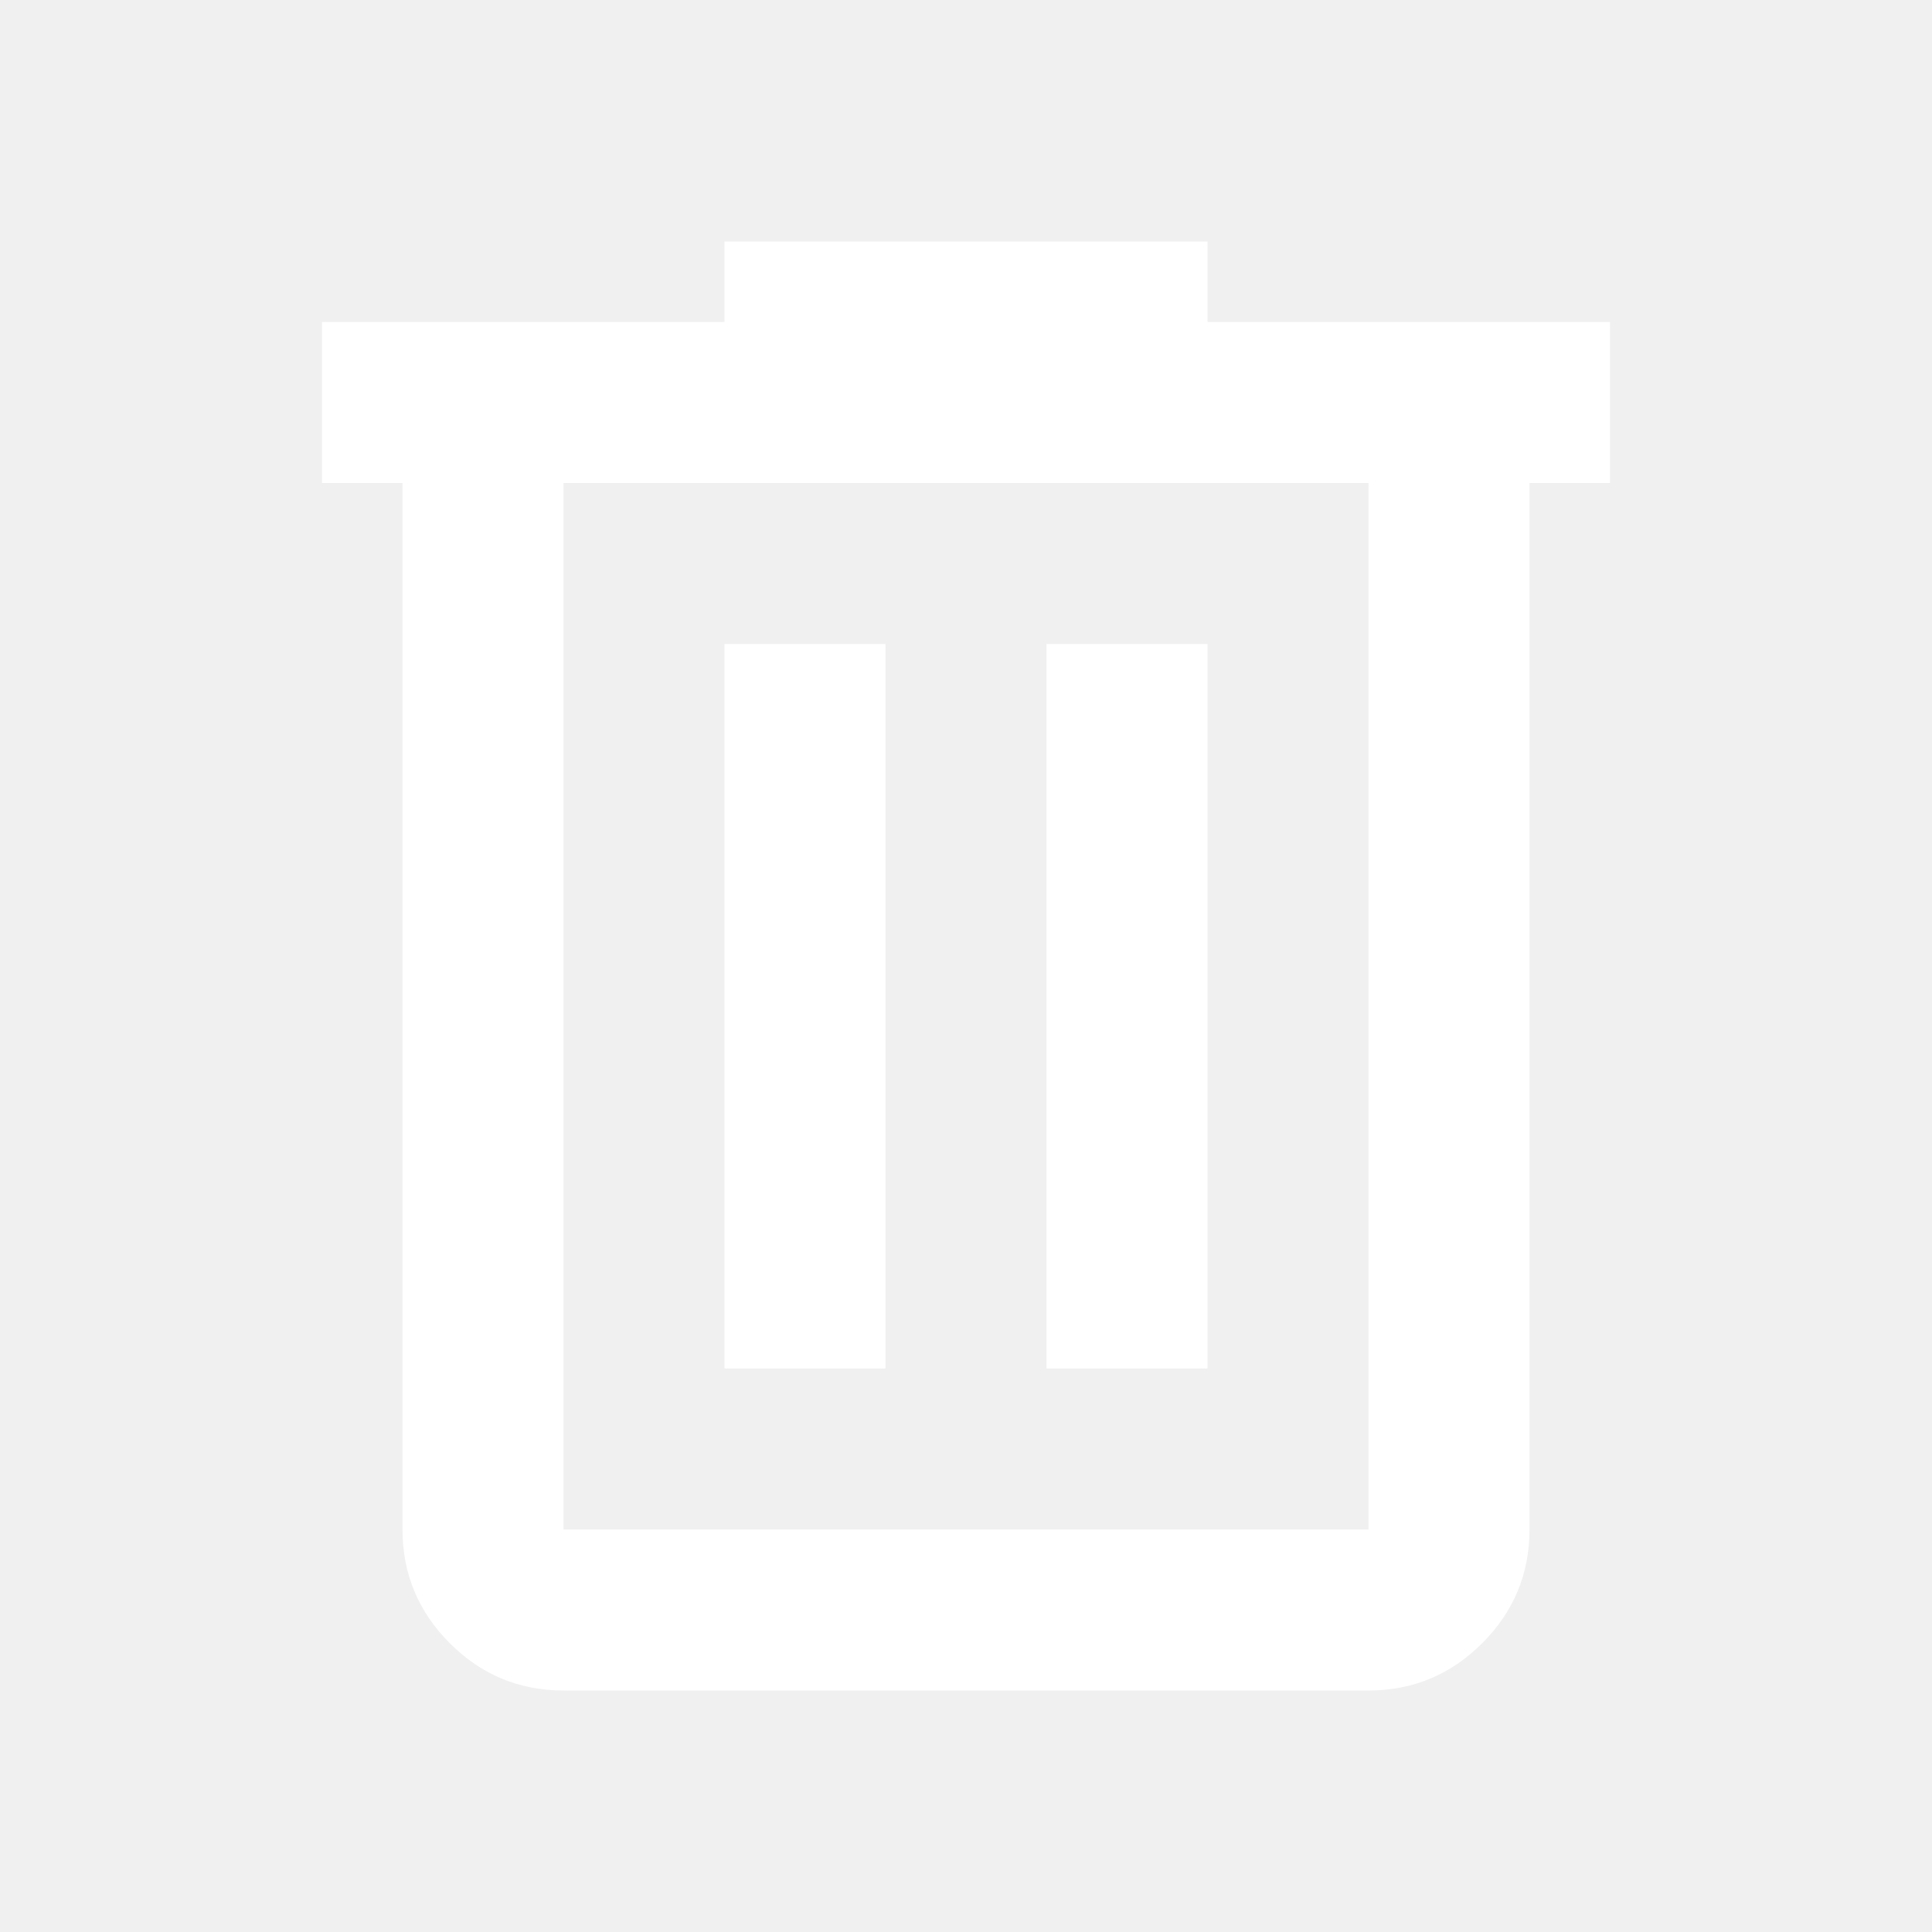
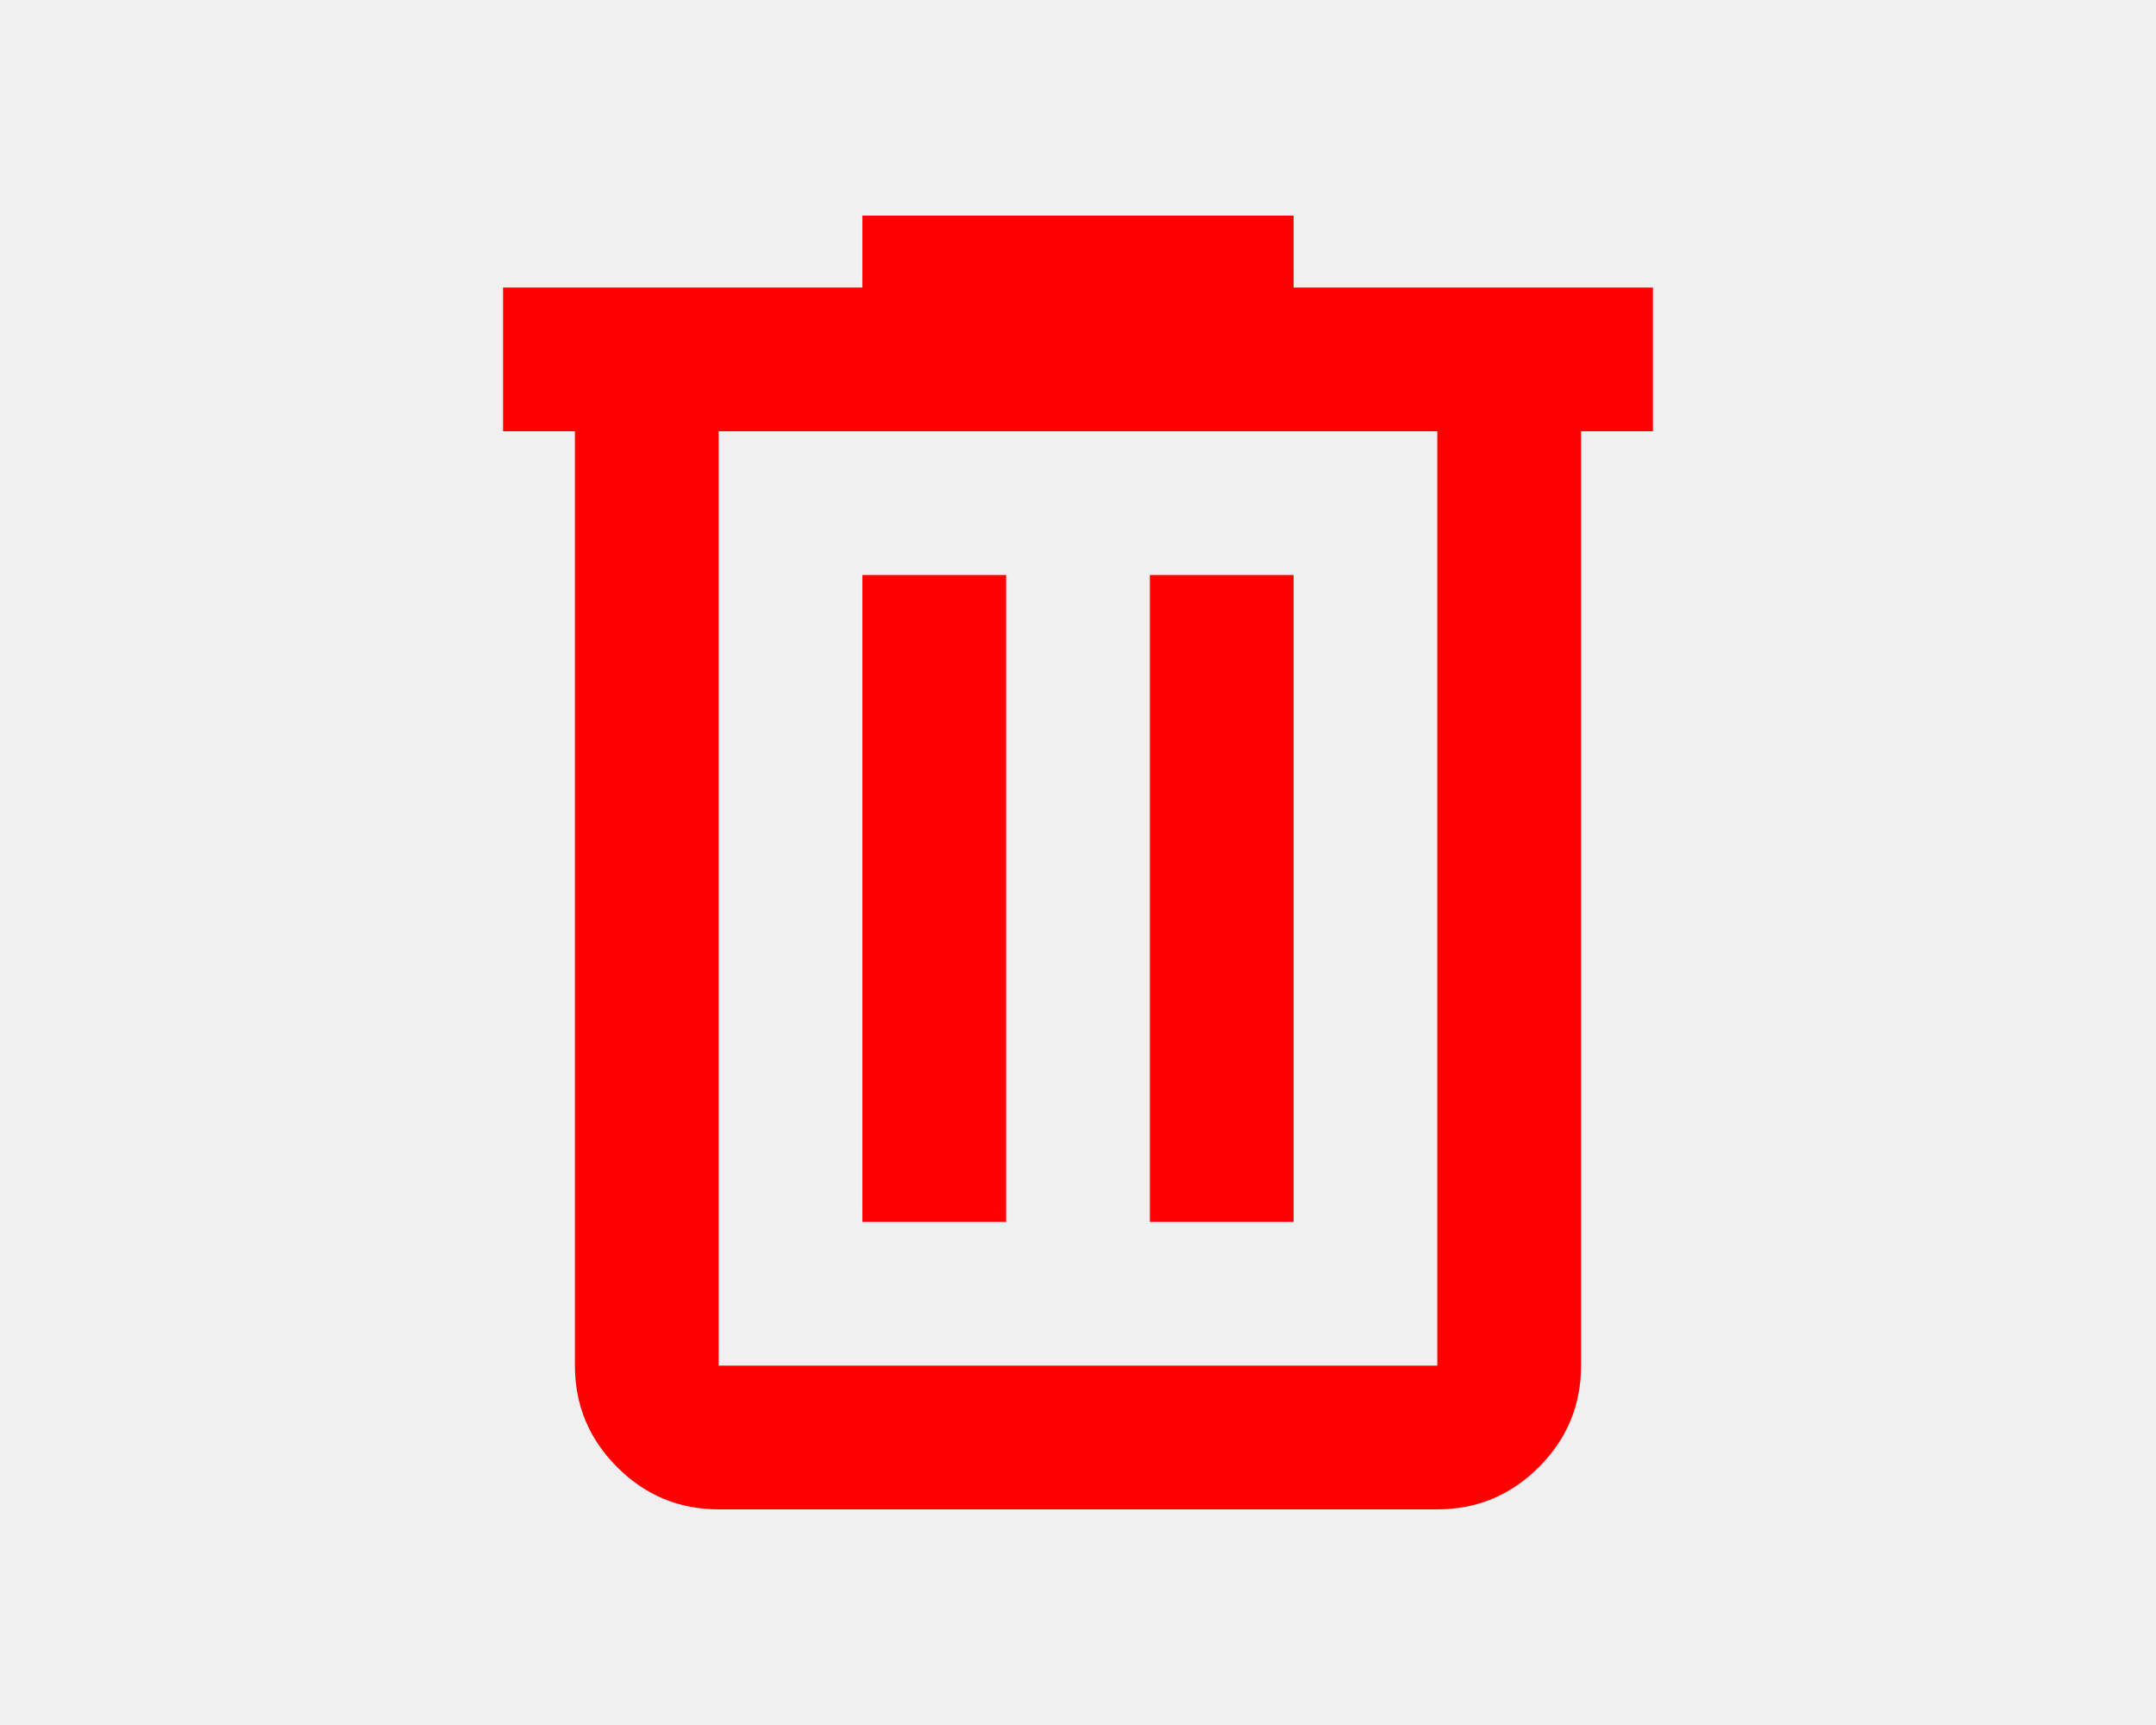
- <svg xmlns="http://www.w3.org/2000/svg" height="24px" viewBox="0 -960 960 960" width="24px" fill="white">
+ <svg xmlns="http://www.w3.org/2000/svg" height="24px" viewBox="0 -960 960 960" width="30px" fill="red">
  <path d="M280-120q-33 0-56.5-23.5T200-200v-520h-40v-80h200v-40h240v40h200v80h-40v520q0 33-23.5 56.5T680-120H280Zm400-600H280v520h400v-520ZM360-280h80v-360h-80v360Zm160 0h80v-360h-80v360ZM280-720v520-520Z" />
</svg>
